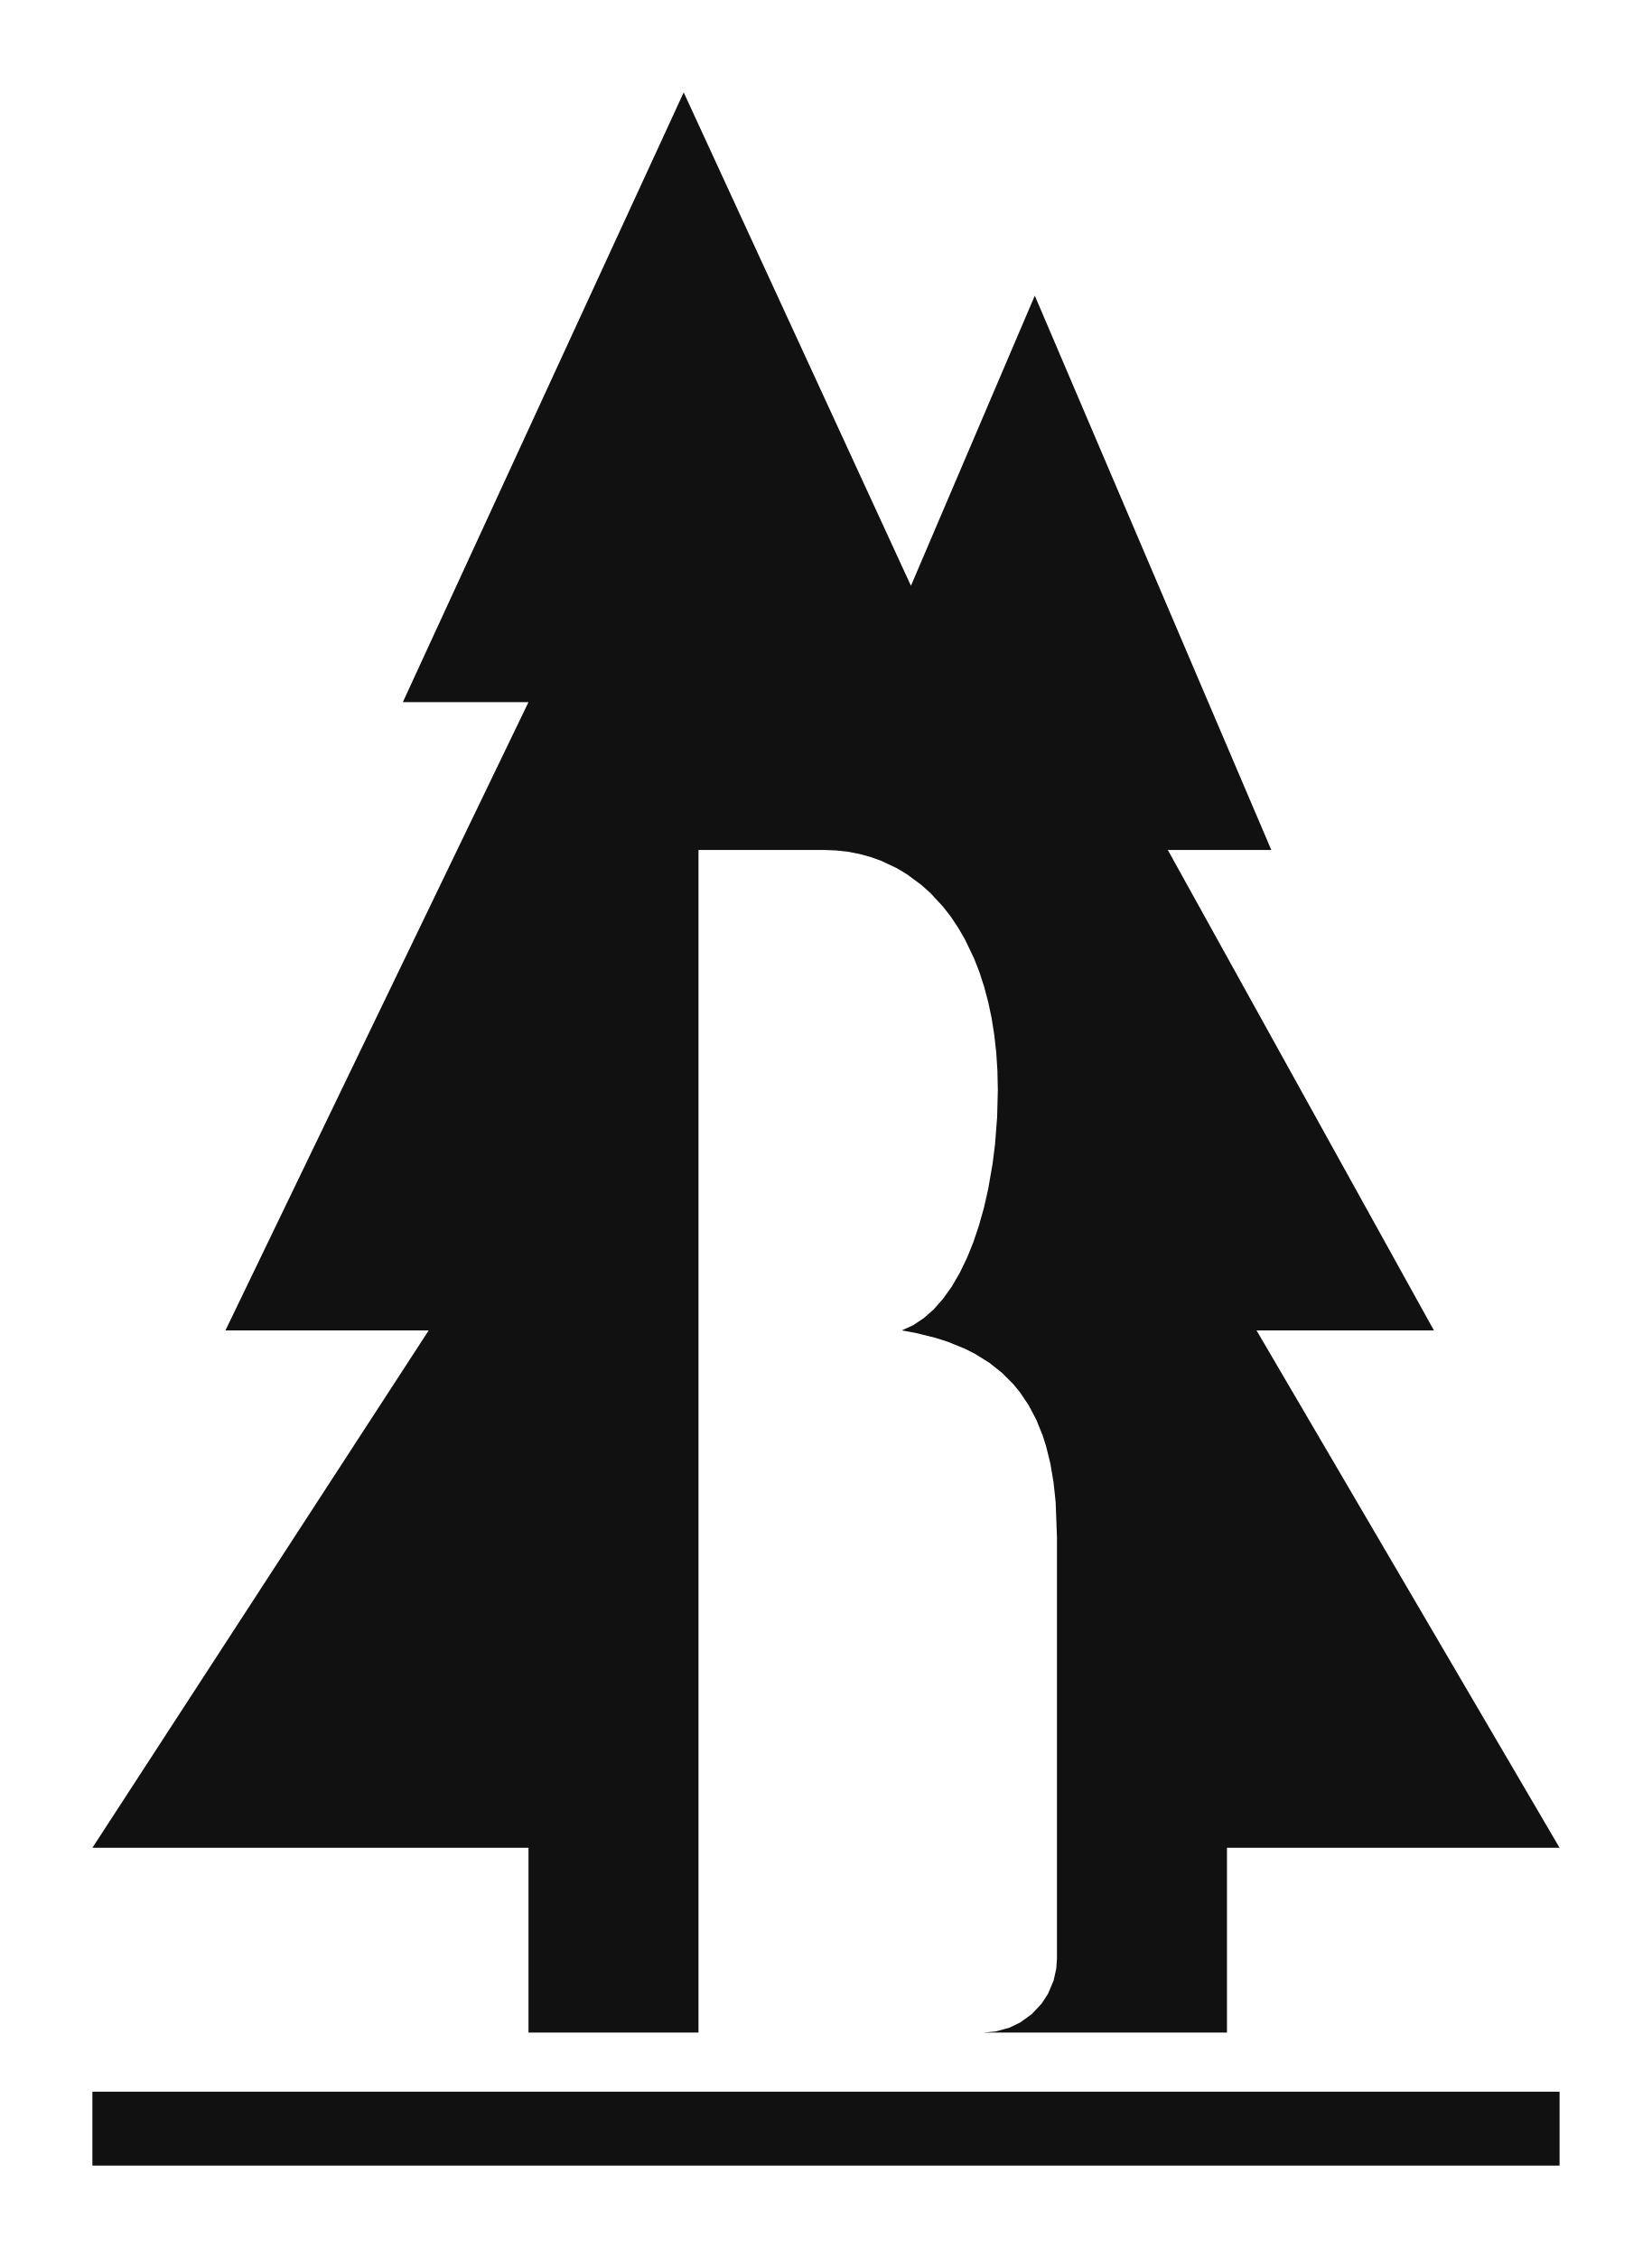
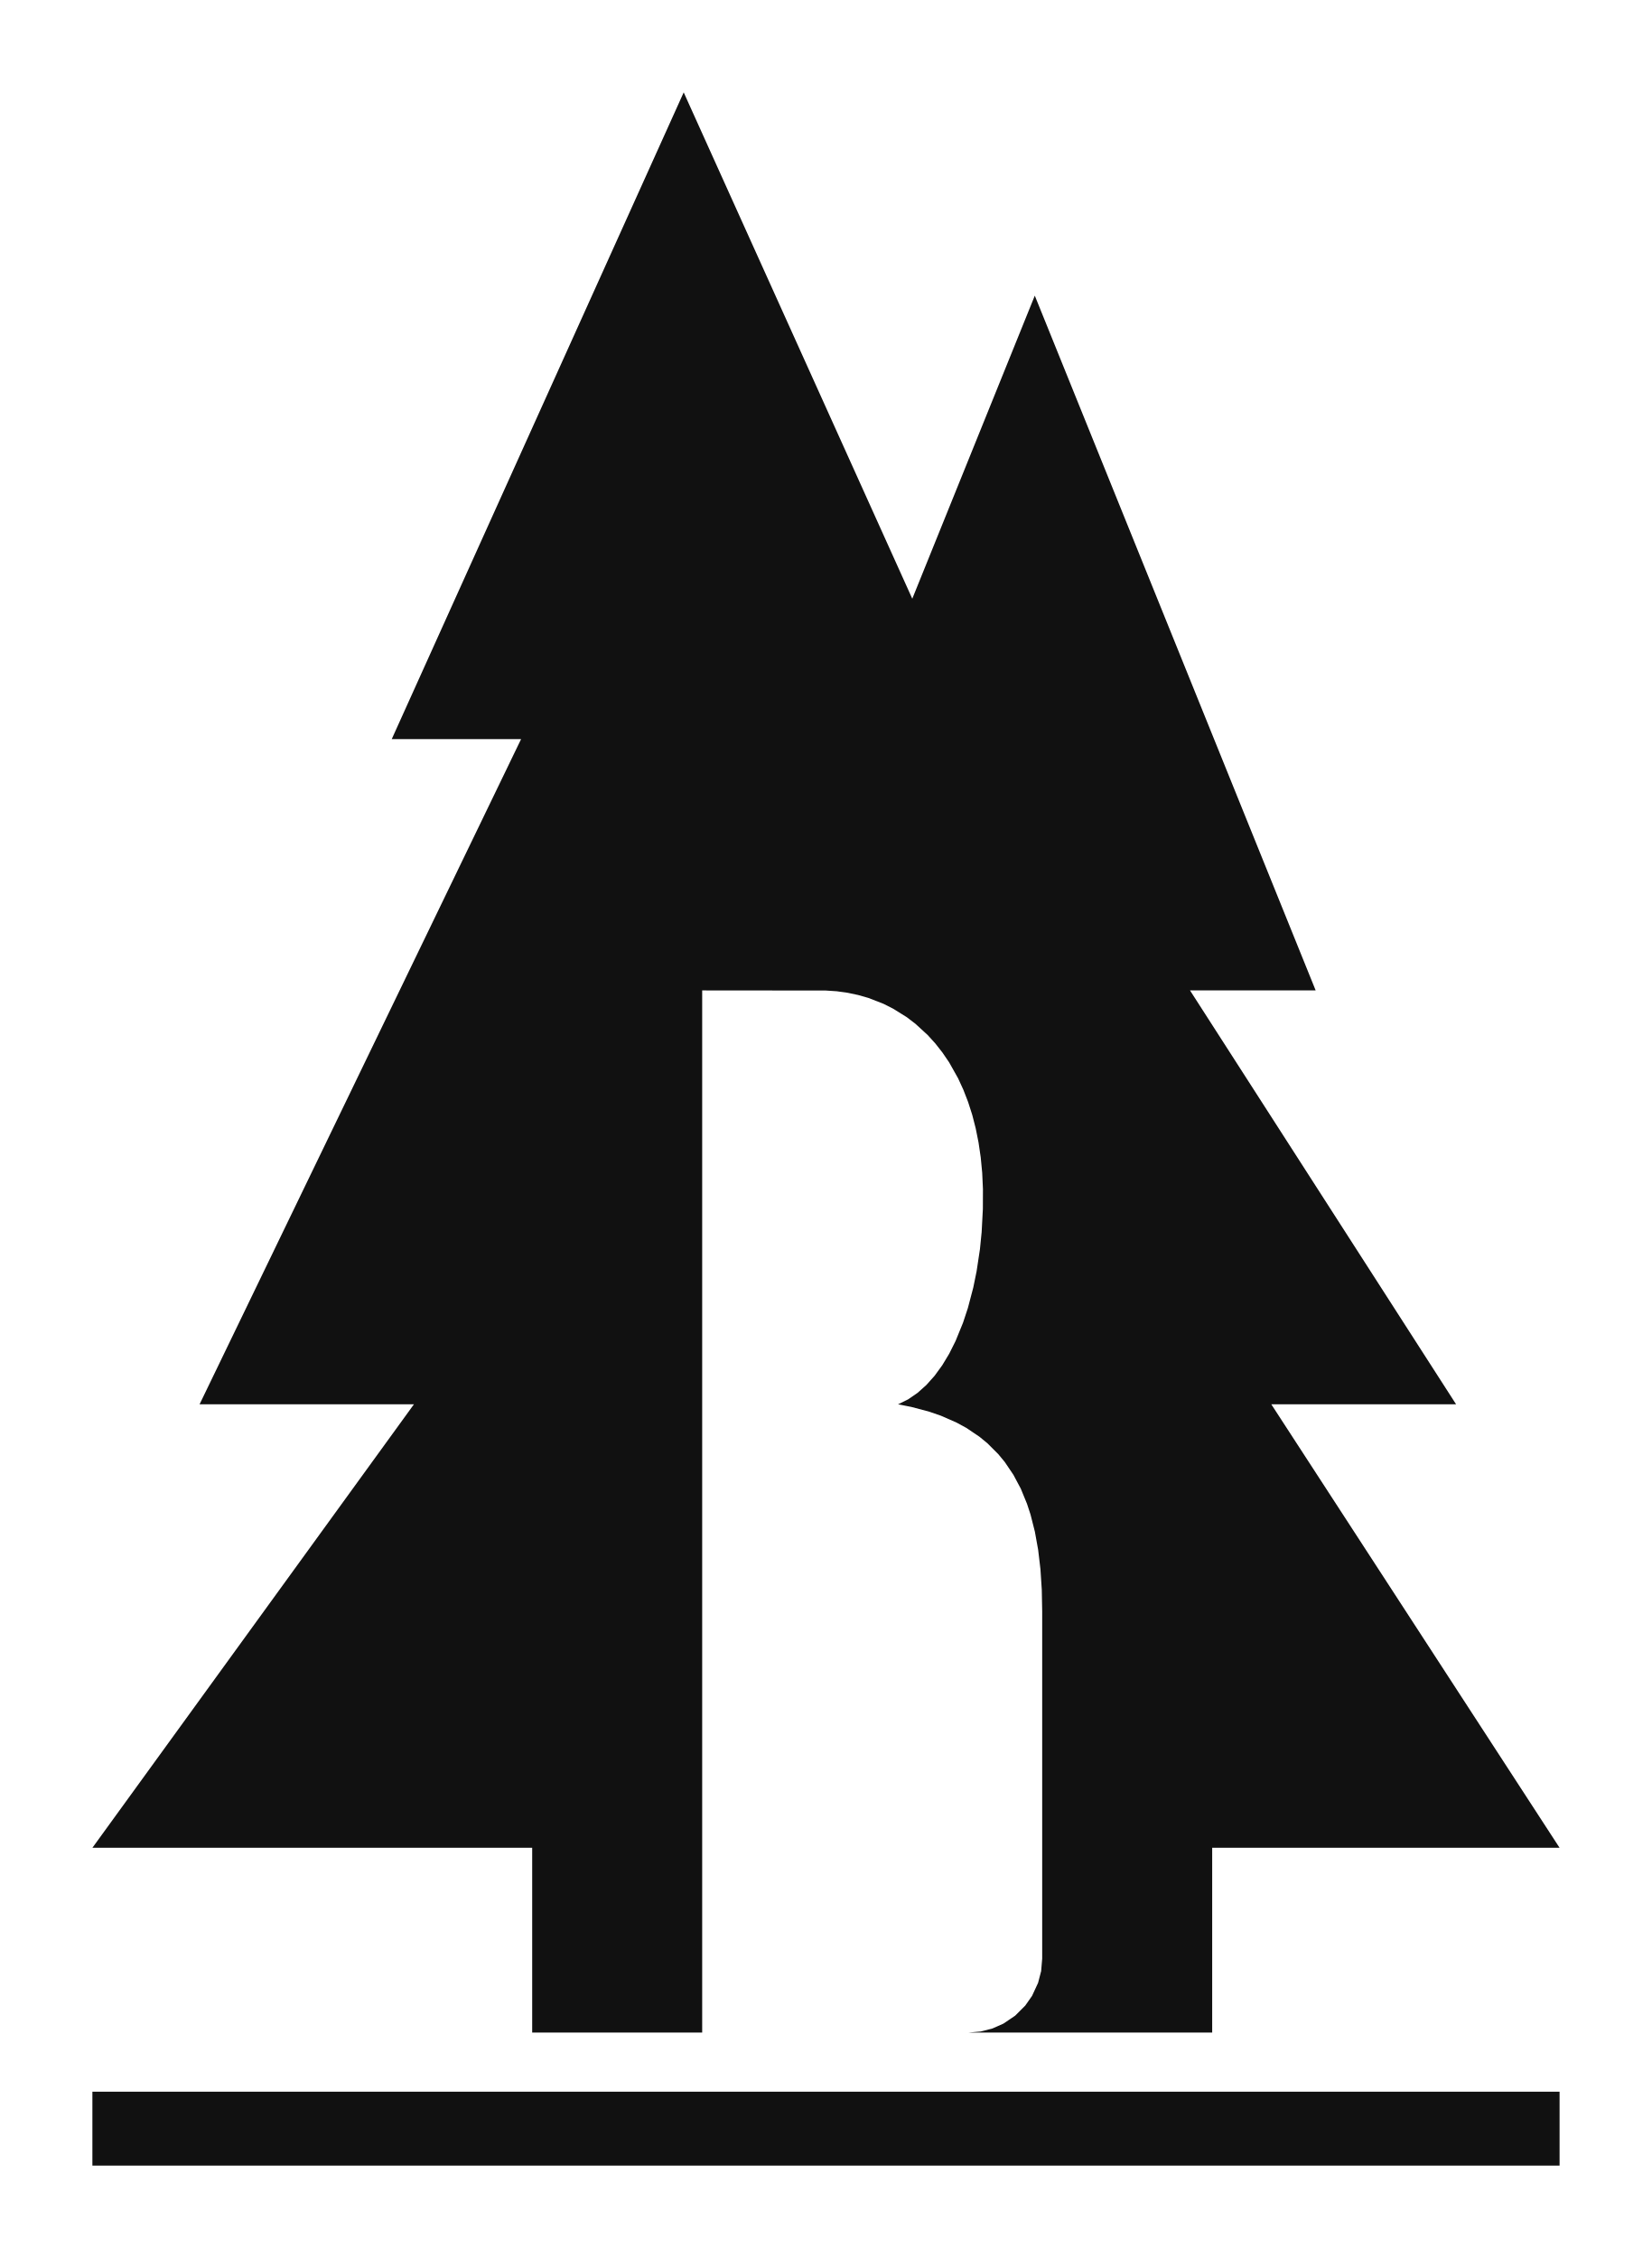
<svg xmlns="http://www.w3.org/2000/svg" viewBox="9.0 1.0 44.7 61.1" role="img" aria-label="Braveholt">
-   <path fill="#111111" fill-rule="evenodd" d="M15.100 37.000 L20.600 37.000 L11.500 51.000 L23.300 51.000 L23.300 56.000 L27.900 56.000 L27.900 24.000 L31.302 24.000 L31.623 24.012 L31.939 24.047 L32.248 24.106 L32.550 24.188 L32.844 24.293 L33.269 24.494 L33.540 24.657 L33.927 24.943 L34.172 25.161 L34.515 25.531 L34.728 25.805 L34.926 26.102 L35.110 26.419 L35.358 26.937 L35.503 27.309 L35.630 27.702 L35.740 28.116 L35.832 28.551 L35.904 29.008 L35.957 29.484 L35.989 29.982 L36.000 30.500 L35.981 31.231 L35.925 31.955 L35.858 32.490 L35.737 33.183 L35.623 33.684 L35.488 34.165 L35.334 34.622 L35.159 35.052 L34.965 35.451 L34.752 35.816 L34.519 36.142 L34.267 36.428 L33.997 36.668 L33.708 36.860 L33.400 37.000 L33.783 37.070 L34.317 37.202 L34.647 37.308 L35.105 37.494 L35.385 37.636 L35.770 37.876 L36.113 38.148 L36.416 38.452 L36.597 38.672 L36.837 39.029 L37.041 39.417 L37.211 39.837 L37.306 40.134 L37.422 40.606 L37.507 41.109 L37.564 41.642 L37.600 42.600 L37.600 54.000 L37.581 54.270 L37.509 54.593 L37.358 54.951 L37.182 55.220 L36.919 55.500 L36.607 55.726 L36.316 55.867 L35.936 55.971 L35.600 56.000 L42.200 56.000 L42.200 51.000 L51.200 51.000 L43.000 37.000 L47.800 37.000 L40.600 24.000 L43.400 24.000 L37.000 9.000 L33.649 16.851 L27.500 3.500 L19.900 20.000 L23.300 20.000Z" />
+   <path fill="#111111" fill-rule="evenodd" d="M14.400 39.000 L20.200 39.000 L11.500 51.000 L23.400 51.000 L23.400 56.000 L28.000 56.000 L28.000 27.800 L31.344 27.803 L31.643 27.823 L31.936 27.864 L32.223 27.925 L32.502 28.005 L32.907 28.163 L33.166 28.294 L33.537 28.525 L33.771 28.704 L34.102 29.008 L34.308 29.235 L34.501 29.481 L34.681 29.745 L34.924 30.177 L35.067 30.488 L35.195 30.818 L35.307 31.166 L35.401 31.532 L35.478 31.916 L35.537 32.318 L35.577 32.737 L35.597 33.175 L35.595 33.715 L35.562 34.340 L35.516 34.801 L35.425 35.402 L35.336 35.838 L35.189 36.396 L35.058 36.792 L34.856 37.287 L34.685 37.629 L34.496 37.943 L34.290 38.226 L34.067 38.476 L33.828 38.690 L33.572 38.866 L33.300 39.000 L33.656 39.070 L34.152 39.202 L34.459 39.308 L34.883 39.494 L35.144 39.636 L35.501 39.876 L35.718 40.054 L36.011 40.347 L36.187 40.560 L36.421 40.907 L36.622 41.284 L36.790 41.694 L36.885 41.984 L37.002 42.445 L37.091 42.938 L37.153 43.461 L37.189 44.015 L37.200 44.600 L37.200 54.000 L37.172 54.336 L37.089 54.655 L36.926 55.007 L36.742 55.270 L36.470 55.542 L36.151 55.758 L35.855 55.889 L35.537 55.971 L35.200 56.000 L41.800 56.000 L41.800 51.000 L51.200 51.000 L43.400 39.000 L48.400 39.000 L41.200 27.800 L44.600 27.800 L37.000 9.000 L33.685 17.201 L27.500 3.500 L19.600 21.000 L23.100 21.000Z" />
  <path fill="#111111" d="M11.5 57.6 H51.2 V59.6 H11.5Z" />
</svg>
